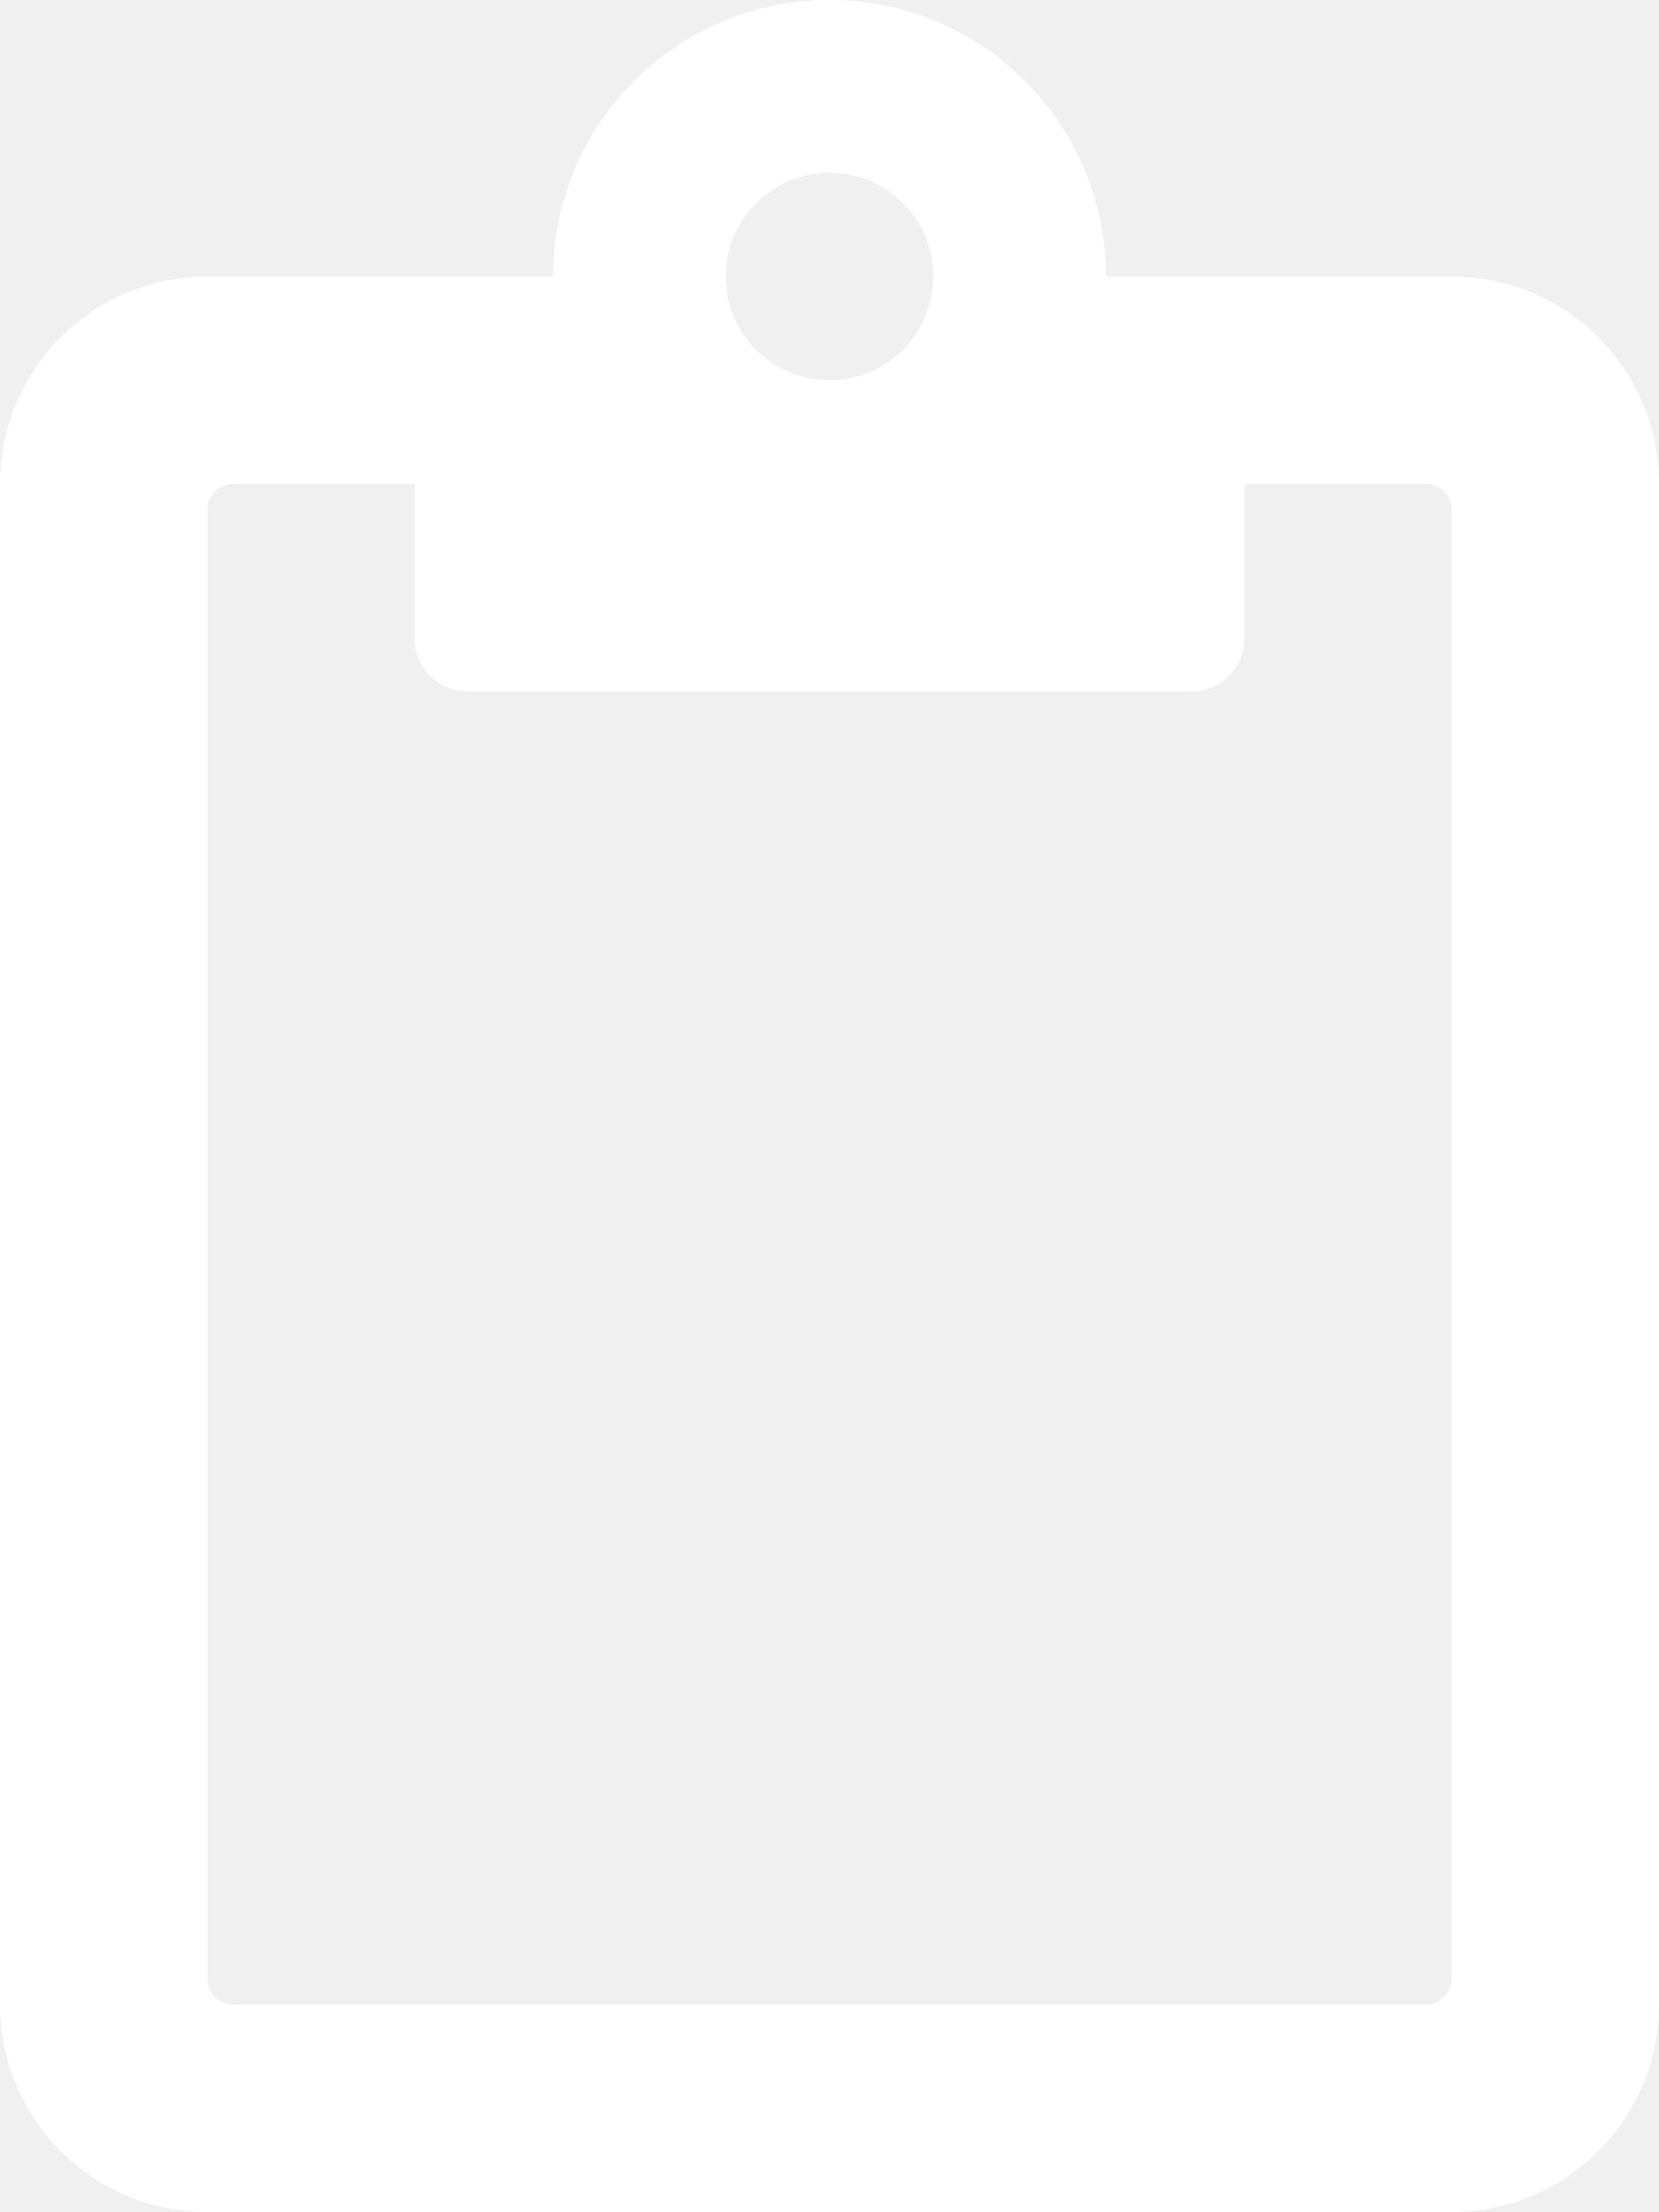
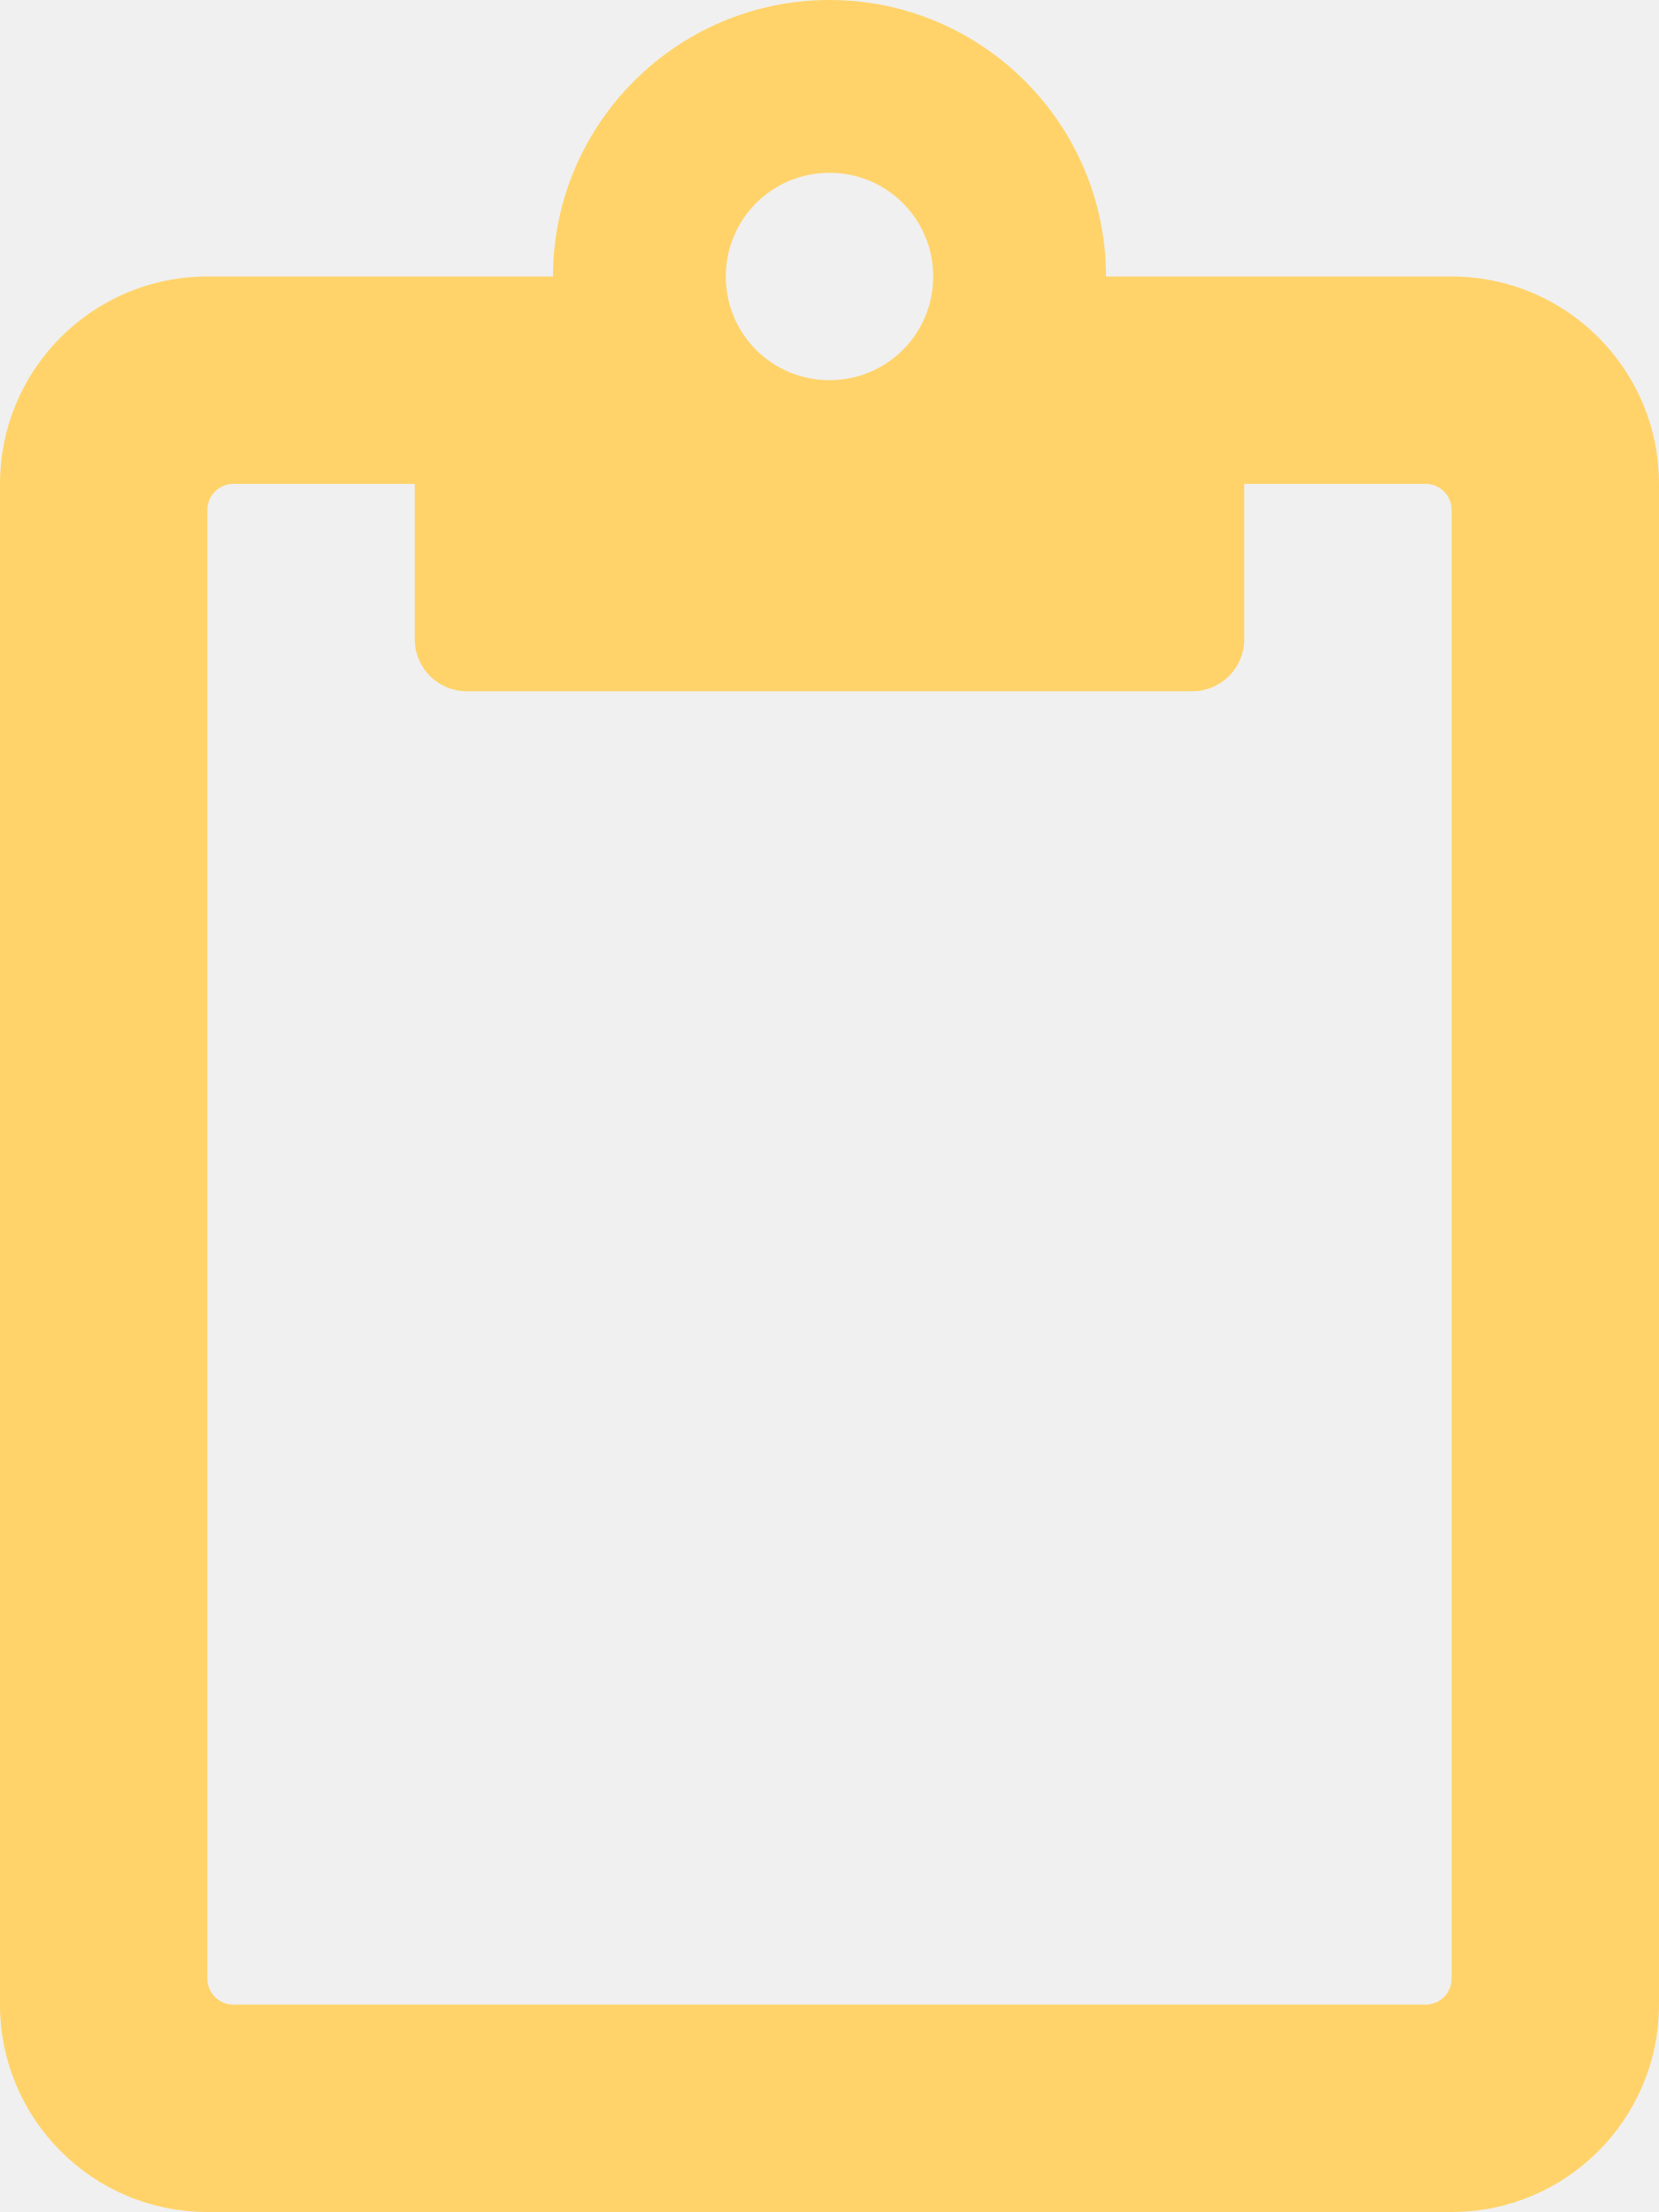
<svg xmlns="http://www.w3.org/2000/svg" aria-hidden="true" focusable="false" data-prefix="far" data-icon="clipboard" class="svg-inline--fa fa-clipboard fa-w-12" role="img" viewBox="0 0 384 512">
-   <path fill="white" d="M336 64h-80c0-35.3-28.7-64-64-64s-64 28.7-64 64H48C21.5 64 0 85.5 0 112v352c0 26.5 21.5 48 48 48h288c26.5 0 48-21.5 48-48V112c0-26.5-21.5-48-48-48zM192 40c13.3 0 24 10.7 24 24s-10.7 24-24 24-24-10.7-24-24 10.7-24 24-24zm144 418c0 3.3-2.7 6-6 6H54c-3.3 0-6-2.7-6-6V118c0-3.3 2.7-6 6-6h42v36c0 6.6 5.4 12 12 12h168c6.6 0 12-5.4 12-12v-36h42c3.3 0 6 2.7 6 6z" />
+   <path fill="#FFD369" d="M336 64h-80c0-35.3-28.7-64-64-64s-64 28.7-64 64H48C21.5 64 0 85.5 0 112v352c0 26.5 21.5 48 48 48h288c26.5 0 48-21.5 48-48V112c0-26.5-21.5-48-48-48zM192 40c13.3 0 24 10.7 24 24s-10.7 24-24 24-24-10.7-24-24 10.7-24 24-24zm144 418c0 3.3-2.7 6-6 6H54c-3.3 0-6-2.7-6-6V118c0-3.3 2.7-6 6-6h42v36c0 6.6 5.4 12 12 12h168c6.6 0 12-5.4 12-12v-36h42c3.3 0 6 2.7 6 6z" />
</svg>
